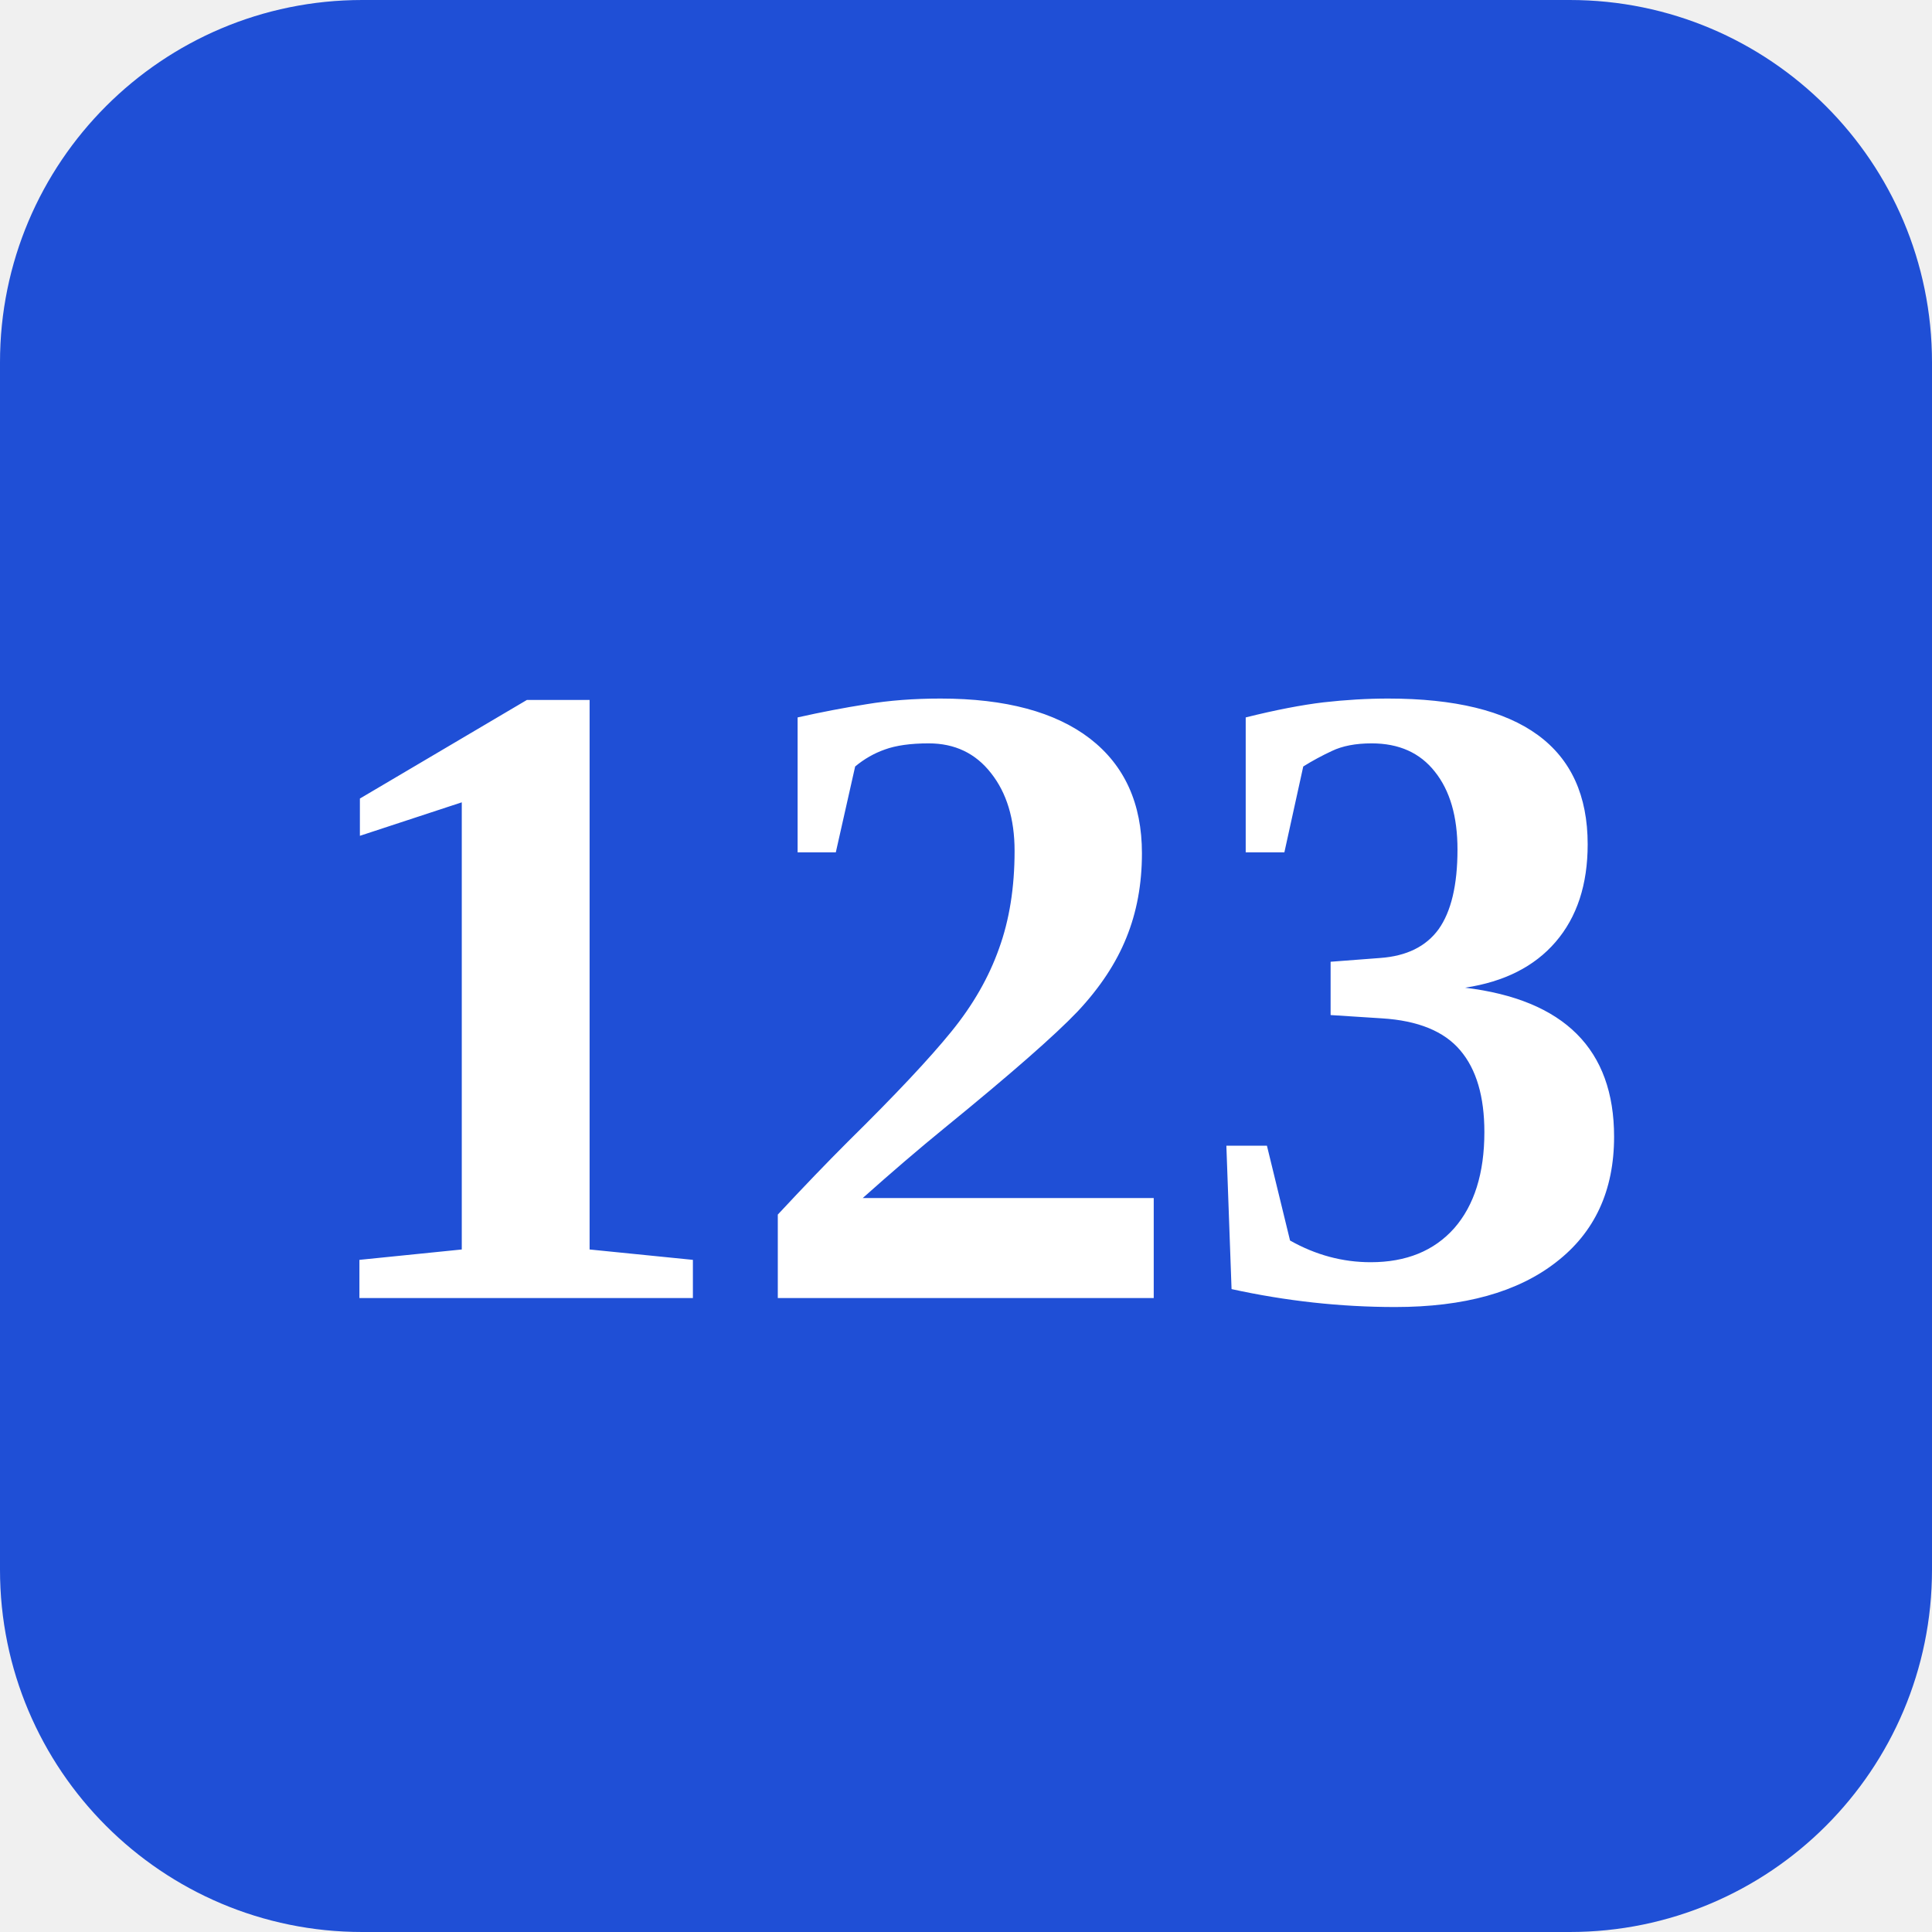
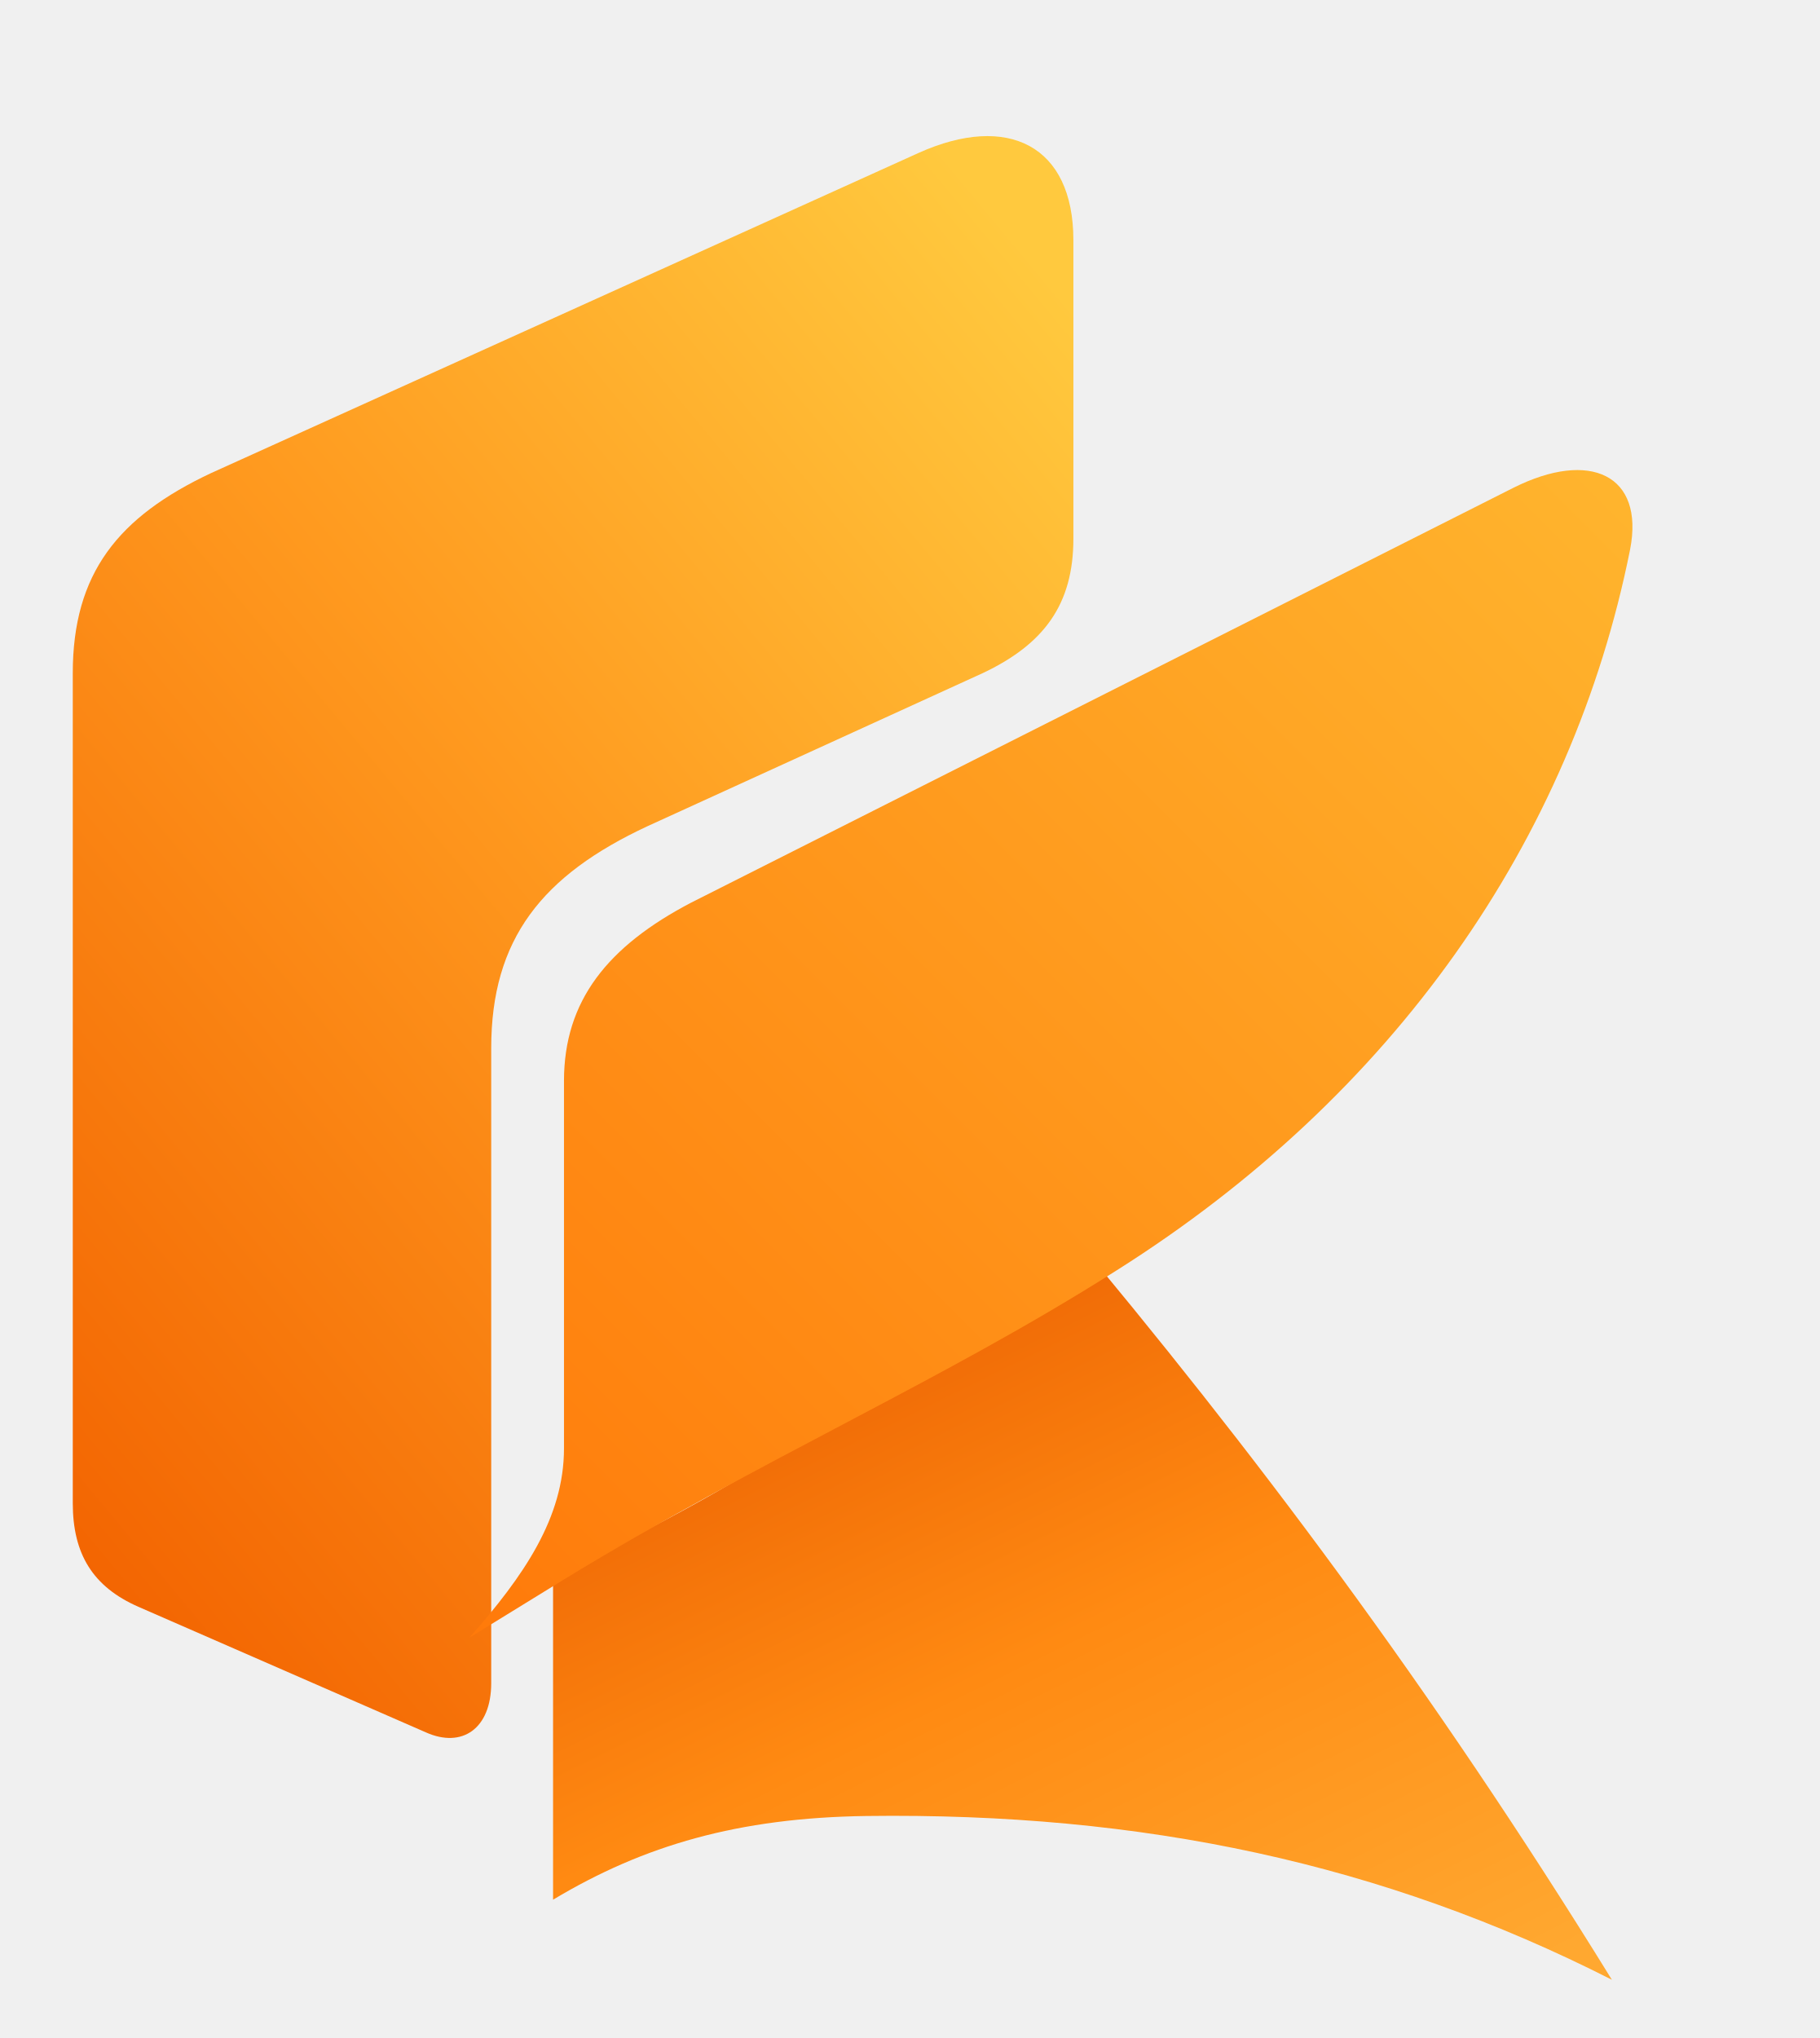
- <svg xmlns="http://www.w3.org/2000/svg" viewBox="0 0 64 64">
-   <rect width="64" height="64" rx="12" fill="#1f4fd6" />
-   <text x="32" y="43" font-family="Georgia, 'Times New Roman', serif" font-size="30" font-weight="700" text-anchor="middle" fill="#fff">123</text>
+ <svg xmlns="http://www.w3.org/2000/svg" viewBox="0 0 100 112" role="img" aria-label="KDP123">
+   <defs>
+     <linearGradient id="kp" x1="0.85" y1="0" x2="0.1" y2="1">
+       <stop offset="0" stop-color="#FFC93E" />
+       <stop offset="0.45" stop-color="#FF9A1F" />
+       <stop offset="1" stop-color="#F26200" />
+     </linearGradient>
+     <linearGradient id="ku" x1="1" y1="0" x2="0" y2="1">
+       <stop offset="0" stop-color="#FFB52E" />
+       <stop offset="1" stop-color="#FF7A0A" />
+     </linearGradient>
+     <linearGradient id="kl" x1="0.2" y1="0" x2="0.9" y2="1">
+       <stop offset="0" stop-color="#E85A00" />
+       <stop offset="0.5" stop-color="#FF8A12" />
+       <stop offset="1" stop-color="#FFA830" />
+     </linearGradient>
+   </defs>
+   <path fill="url(#kp)" d="M4 37C4 31.5 6.5 28.4 11.6 26L50.5 8.4C55.4 6.2 59 8 59 13.2V29.6C59 33.2 57.4 35.4 54 37L35.6 45.4C29.8 48.1 27 51.6 27 57.6V92.5C27 95 25.4 96.1 23.4 95.2L7.6 88.3C5.1 87.2 4 85.4 4 82.6Z" />
+   <path fill="url(#kl)" d="M30.4 86.6C42 81.2 50.6 75.4 58.4 67.2C68.8 79.6 78.6 92.6 88.6 108.8C76 102.4 62.8 99.6 47.6 99.8C40.6 99.9 35.4 101.4 30.4 104.4Z" />
+   <path fill="url(#ku)" d="M31 59.4C31 55 33.4 52 38 49.6L83.2 26.8C87.4 24.7 90.4 26.1 89.6 30.2C86.4 46.2 76.6 60.2 61.4 69.8C51.8 75.9 41.8 80.2 31 86.8L25.8 90C28.8 86.6 31 83.4 31 79.6Z" />
</svg>
